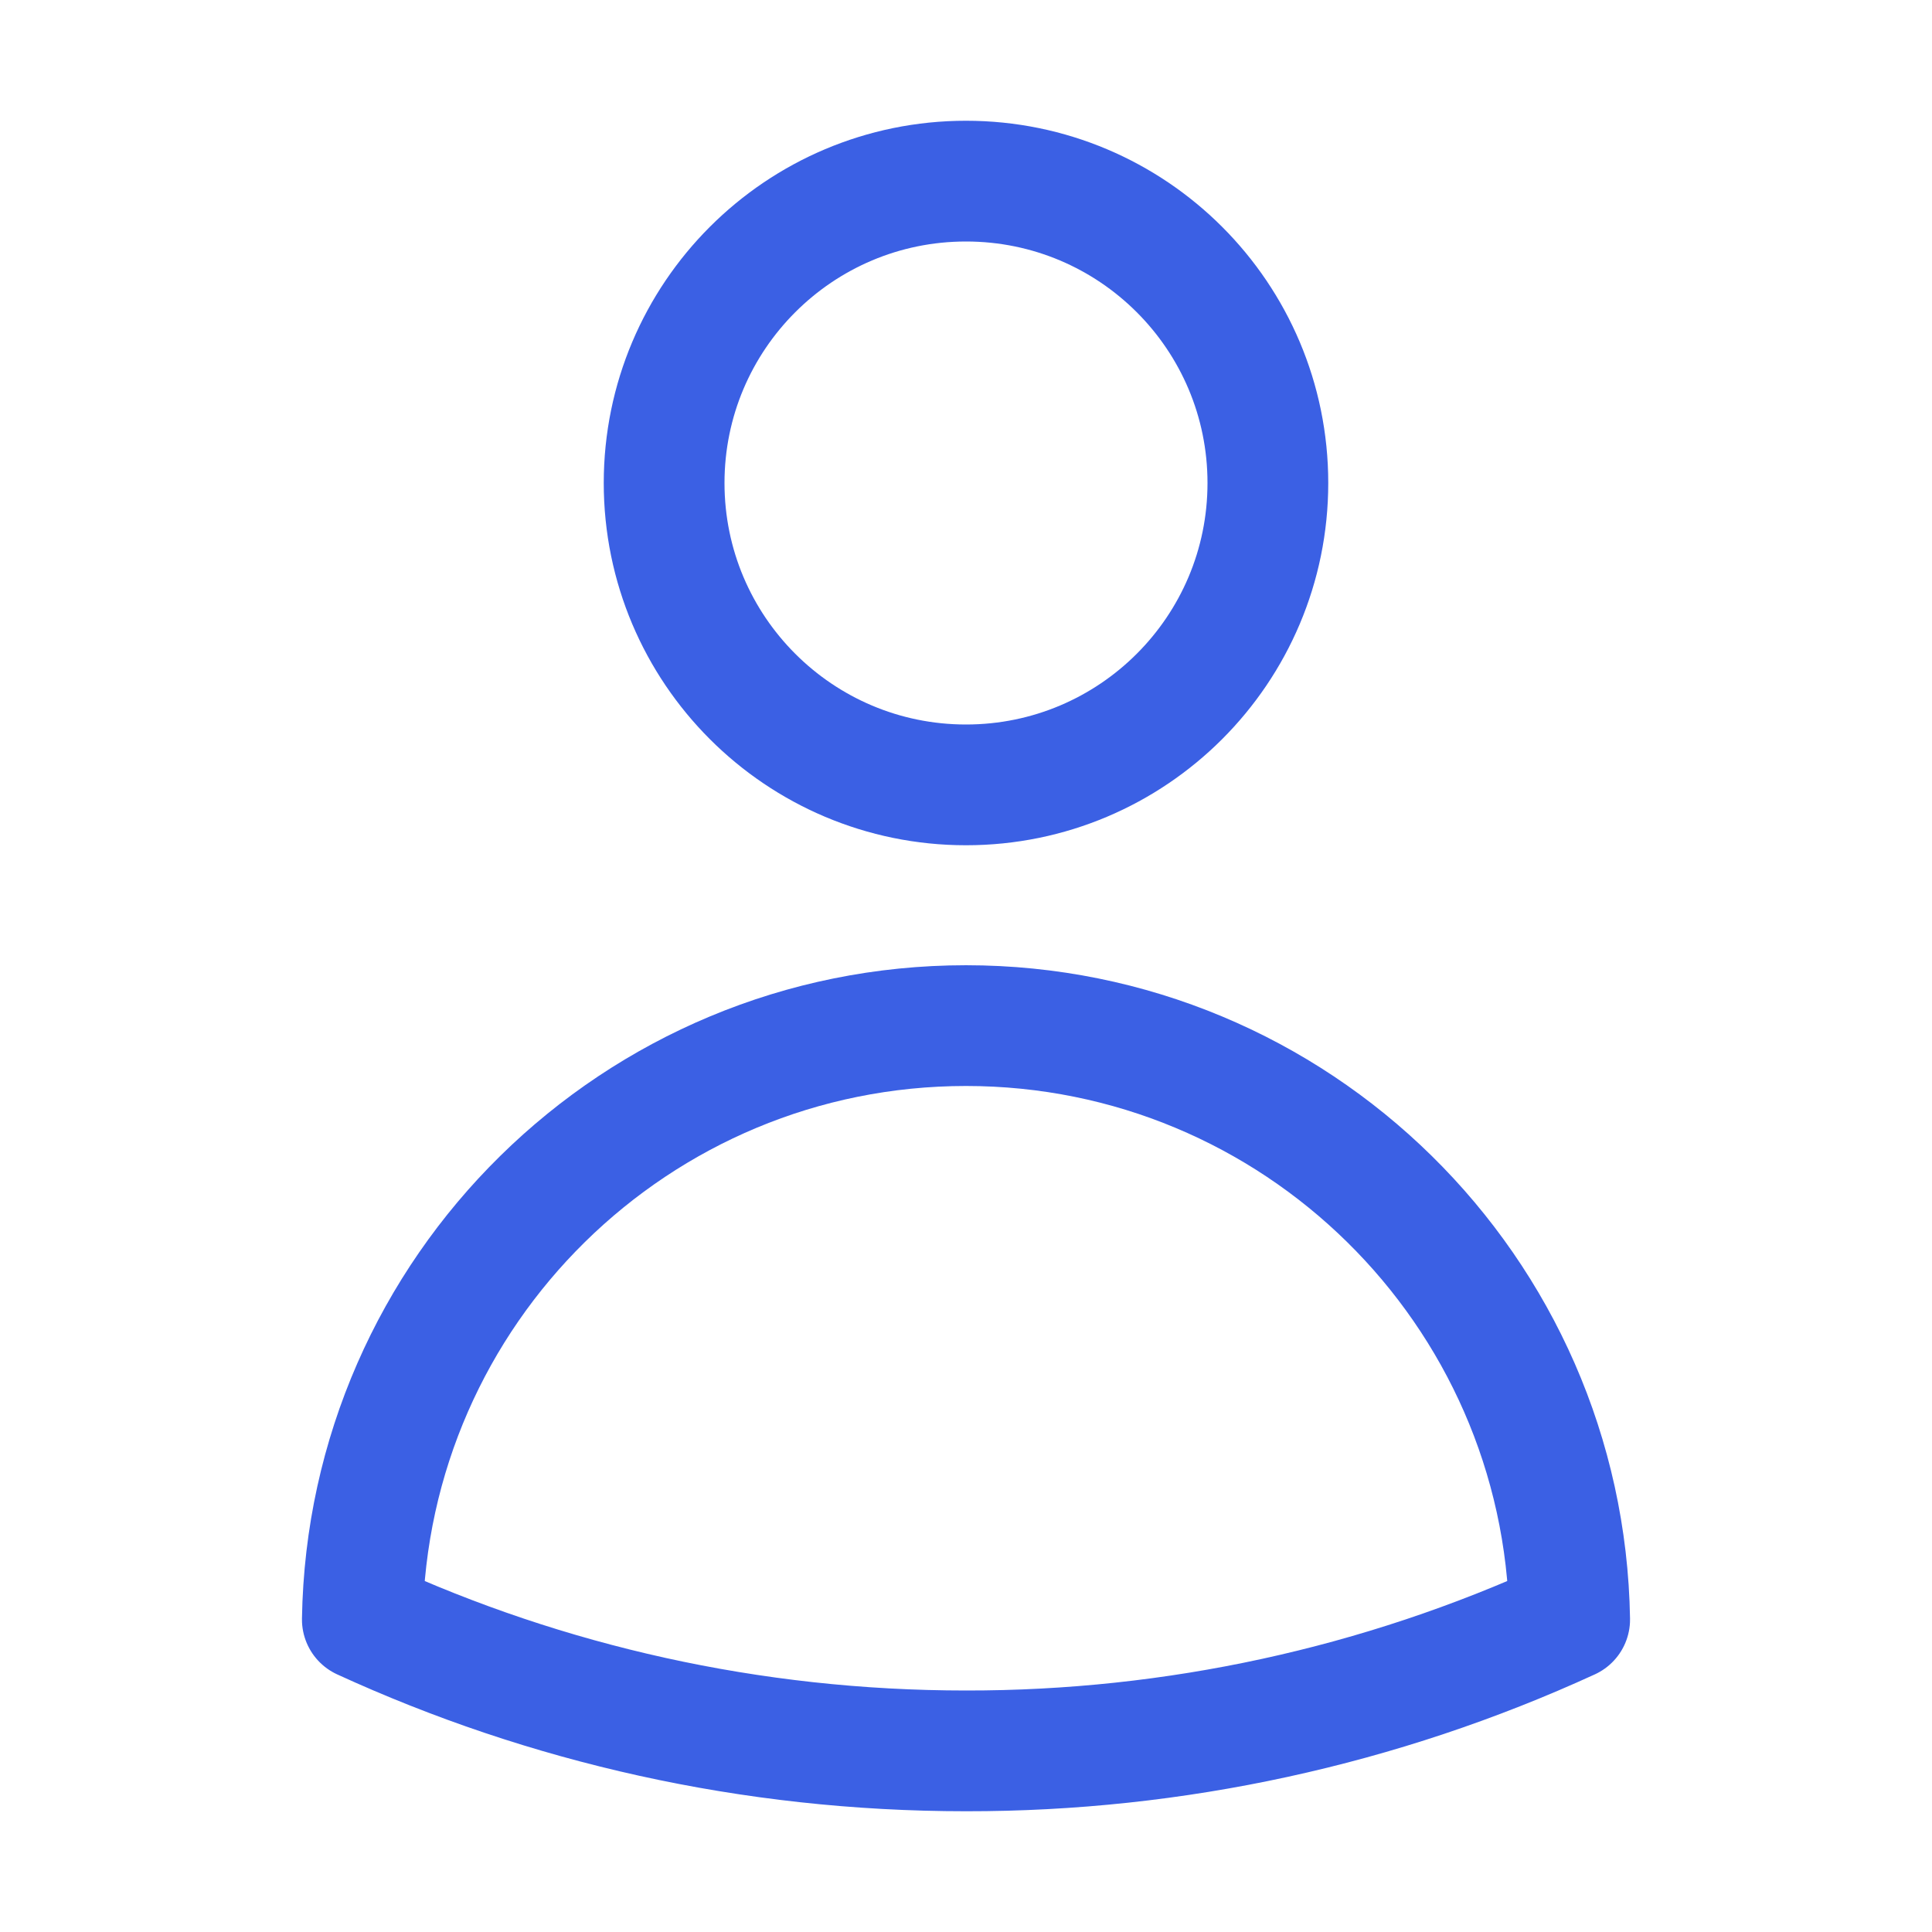
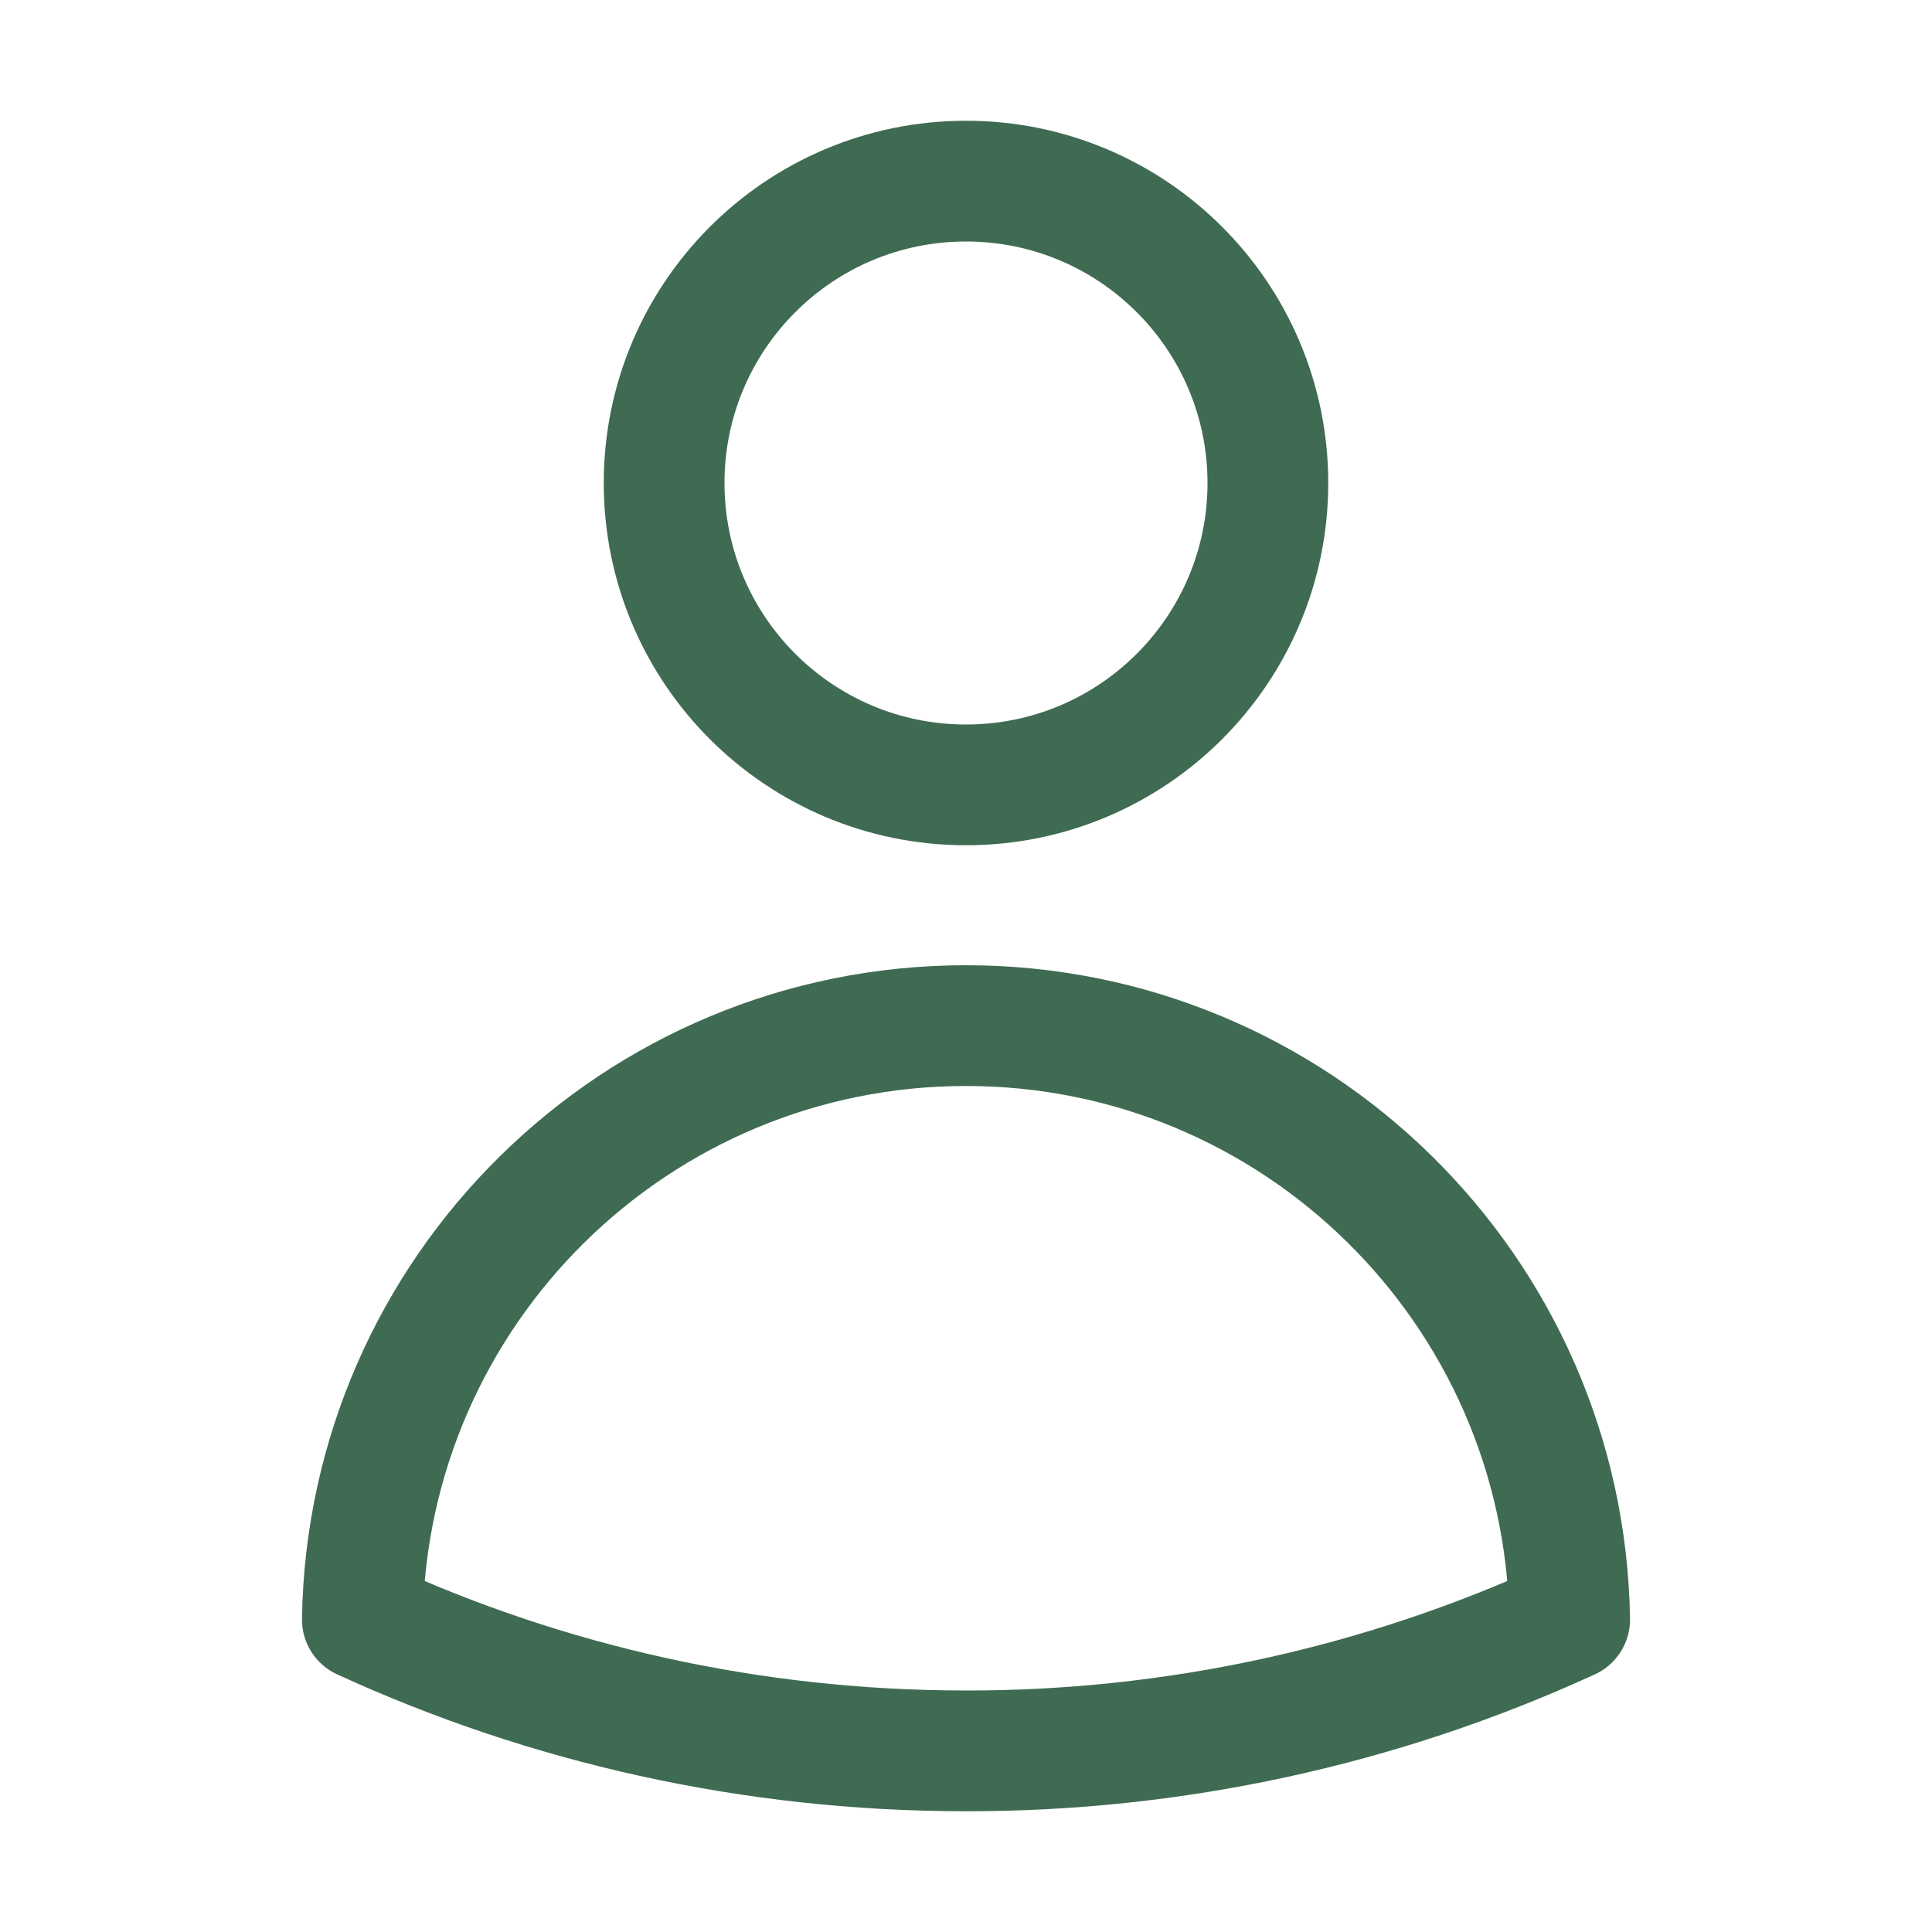
- <svg xmlns="http://www.w3.org/2000/svg" fill="none" viewBox="0 0 24 24" stroke-width="1.5" stroke="#3b60e4" class="size-6">
+ <svg xmlns="http://www.w3.org/2000/svg" fill="none" viewBox="0 0 24 24" stroke-width="1.5" stroke="#3f6b52" class="size-6">
  <path stroke-linecap="round" stroke-linejoin="round" d="M15.75 6a3.75 3.75 0 1 1-7.5 0 3.75 3.75 0 0 1 7.5 0ZM4.501 20.118a7.5 7.5 0 0 1 14.998 0A17.933 17.933 0 0 1 12 21.75c-2.676 0-5.216-.584-7.499-1.632Z" />
</svg>
